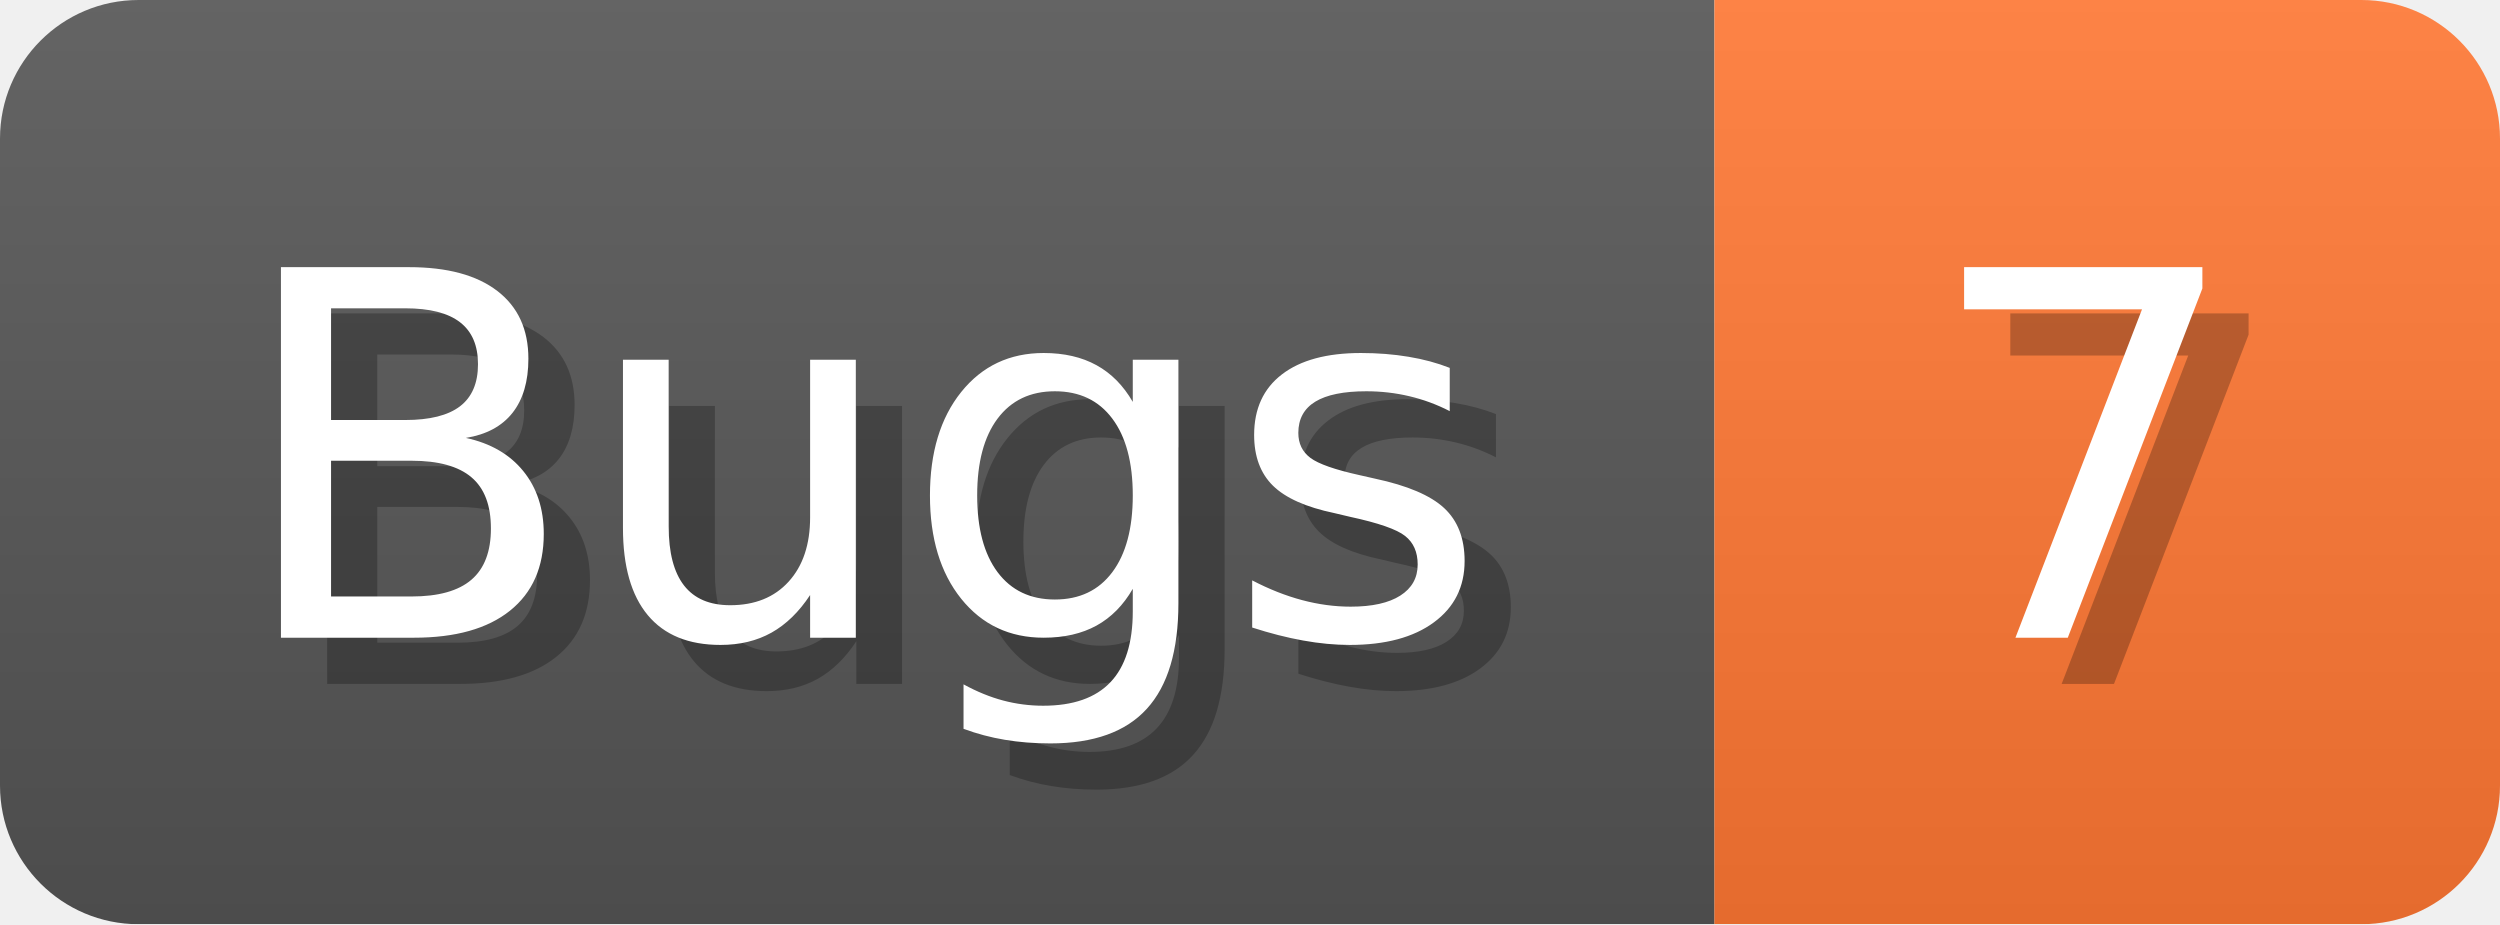
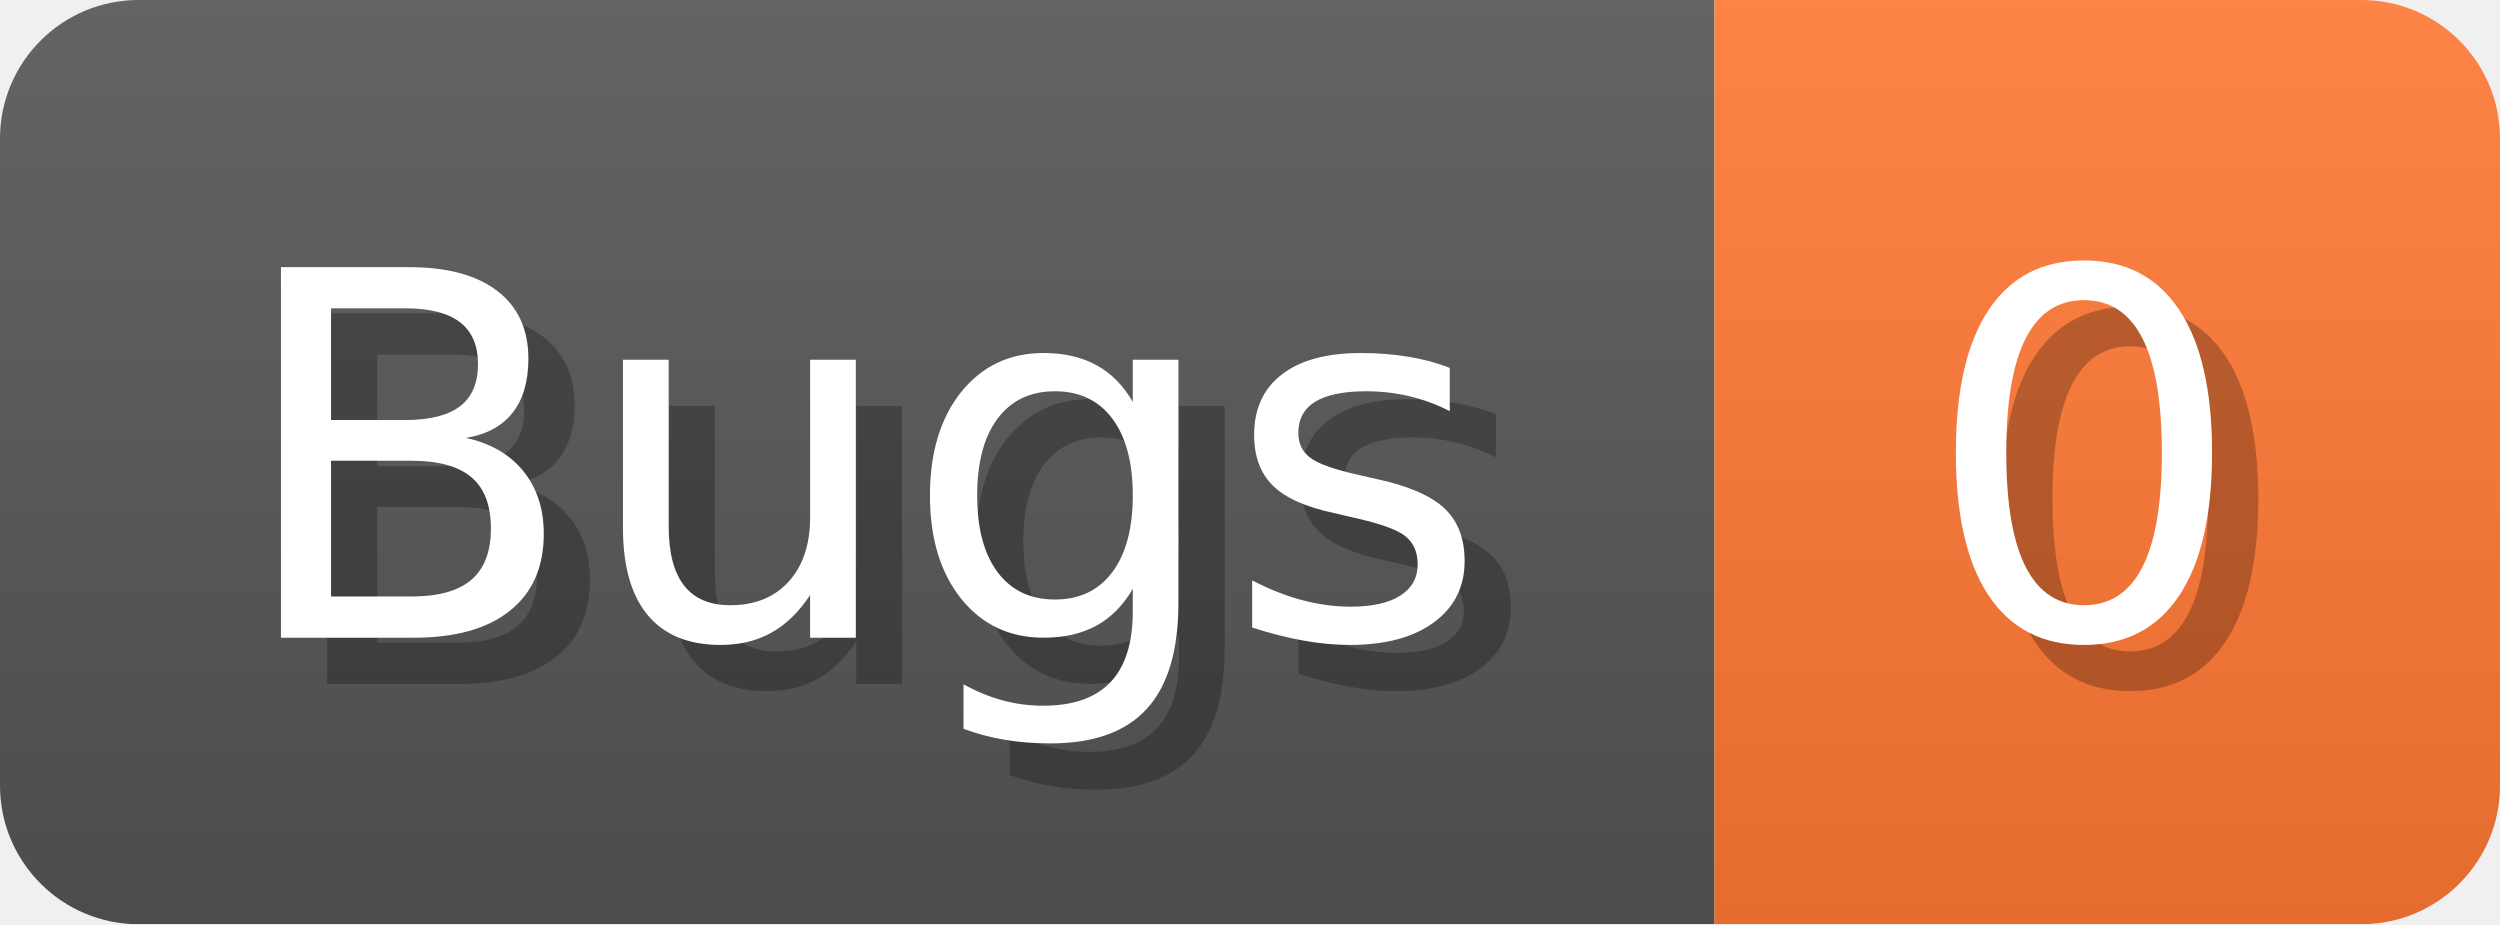
- <svg xmlns="http://www.w3.org/2000/svg" width="54.1" height="20" viewBox="0 0 541 200" role="img" aria-label="Bugs: 7">
+ <svg xmlns="http://www.w3.org/2000/svg" width="54.1" height="20" viewBox="0 0 541 200" role="img" aria-label="Bugs: 0">
  <linearGradient id="a" x2="0" y2="100%">
    <stop offset="0" stop-opacity=".1" stop-color="#EEE" />
    <stop offset="1" stop-opacity=".1" />
  </linearGradient>
  <mask id="m">
    <rect width="541" height="200" rx="30" fill="#FFF" />
  </mask>
  <g mask="url(#m)">
    <rect width="371" height="200" fill="#555" />
    <rect width="170" height="200" fill="#F73" x="371" />
    <rect width="541" height="200" fill="url(#a)" />
  </g>
  <g aria-hidden="true" fill="#fff" text-anchor="start" font-family="Verdana,DejaVu Sans,sans-serif" font-size="110">
    <text x="60" y="148" textLength="271" fill="#000" opacity="0.25">Bugs</text>
    <text x="50" y="138" textLength="271">Bugs</text>
-     <text x="426" y="148" textLength="70" fill="#000" opacity="0.25">7</text>
-     <text x="416" y="138" textLength="70">7</text>
+     <text x="426" y="148" textLength="70" fill="#000" opacity="0.25">0</text>
+     <text x="416" y="138" textLength="70">0</text>
  </g>
</svg>
